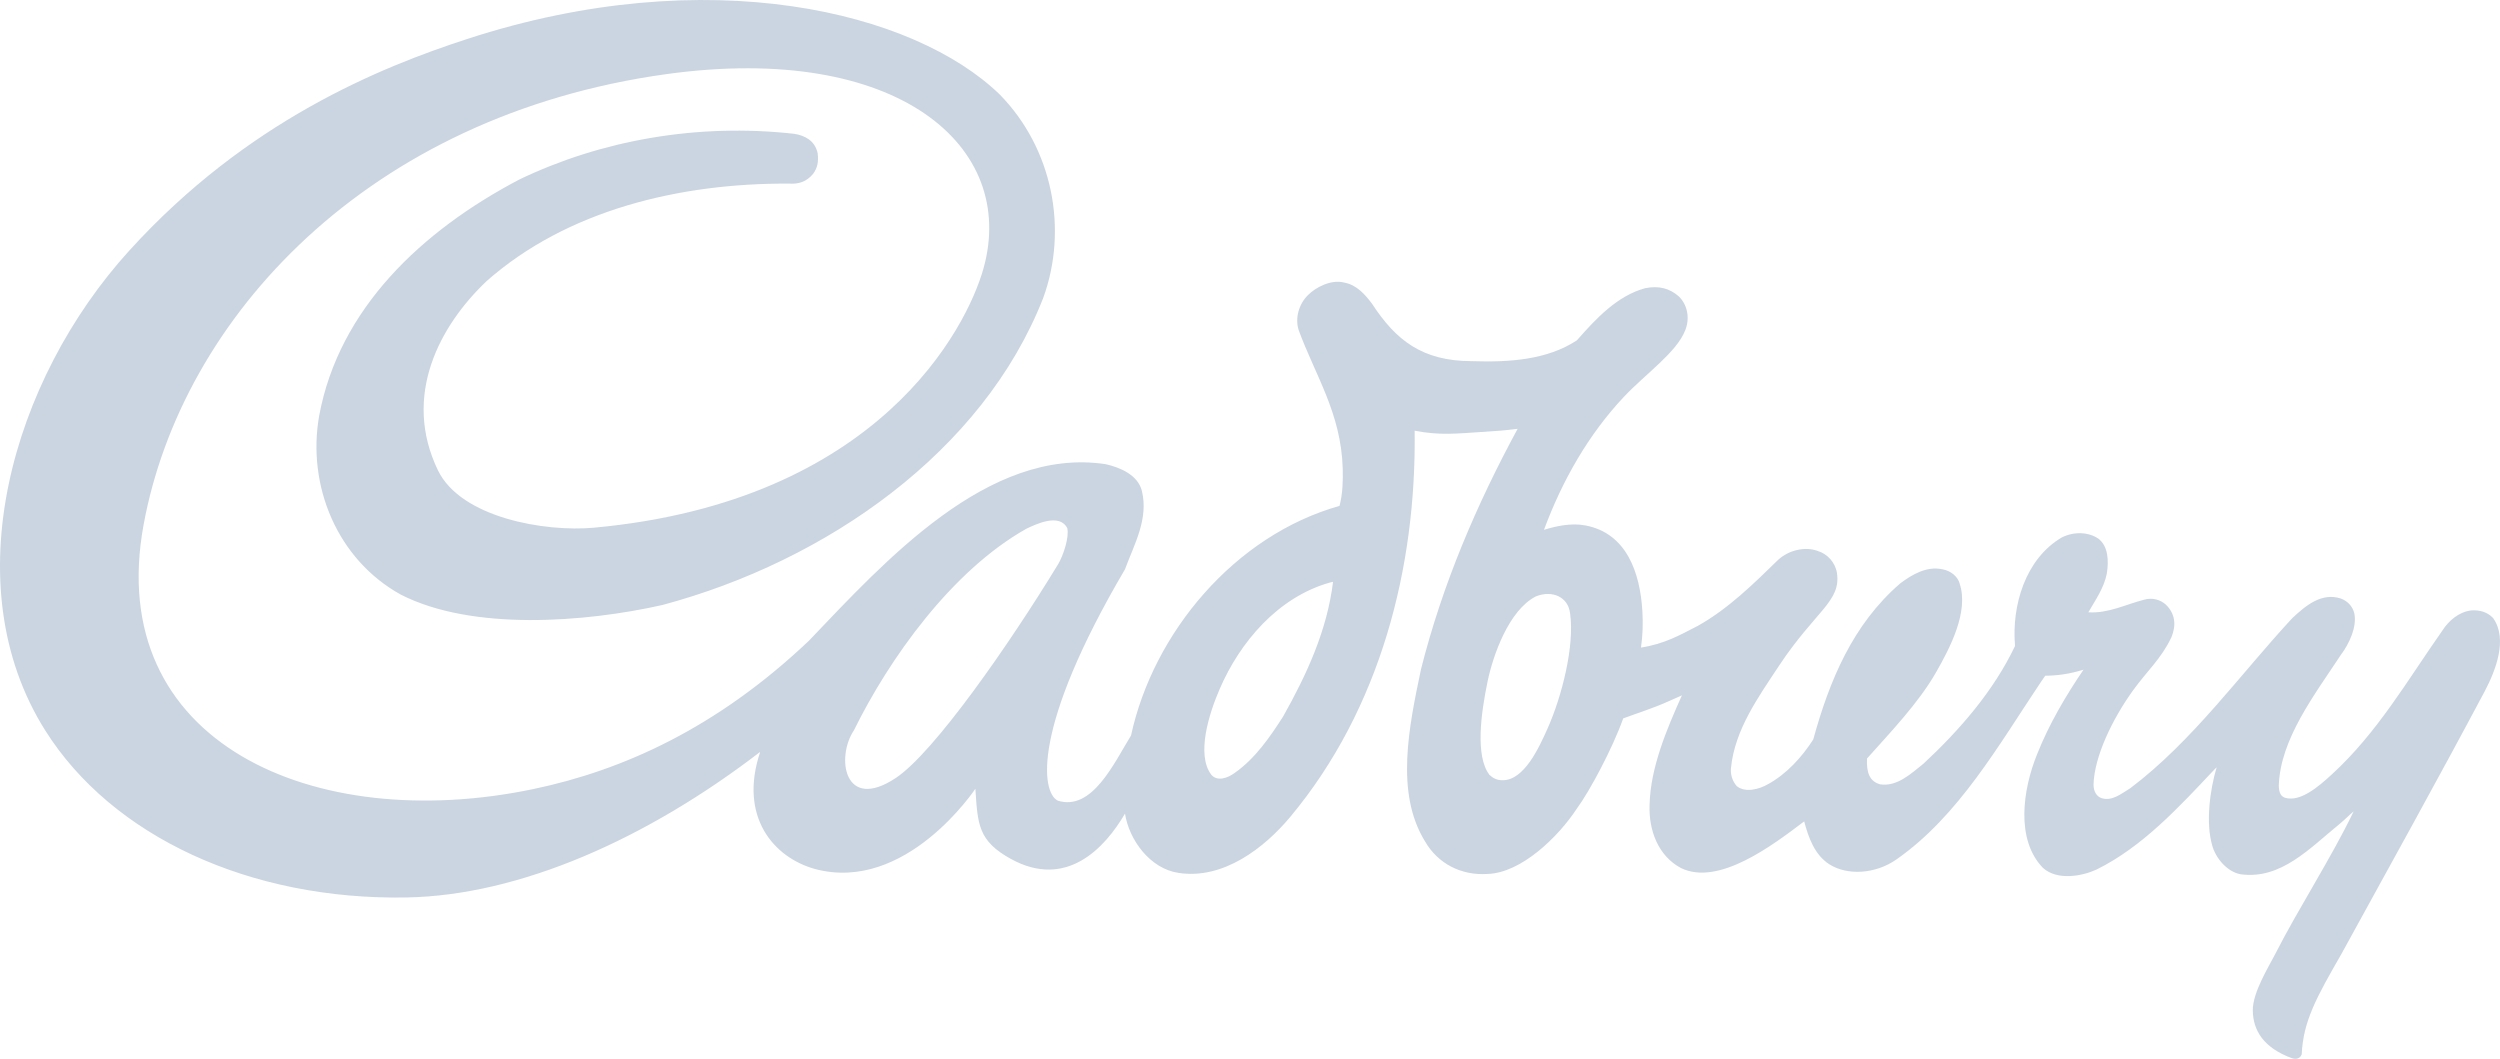
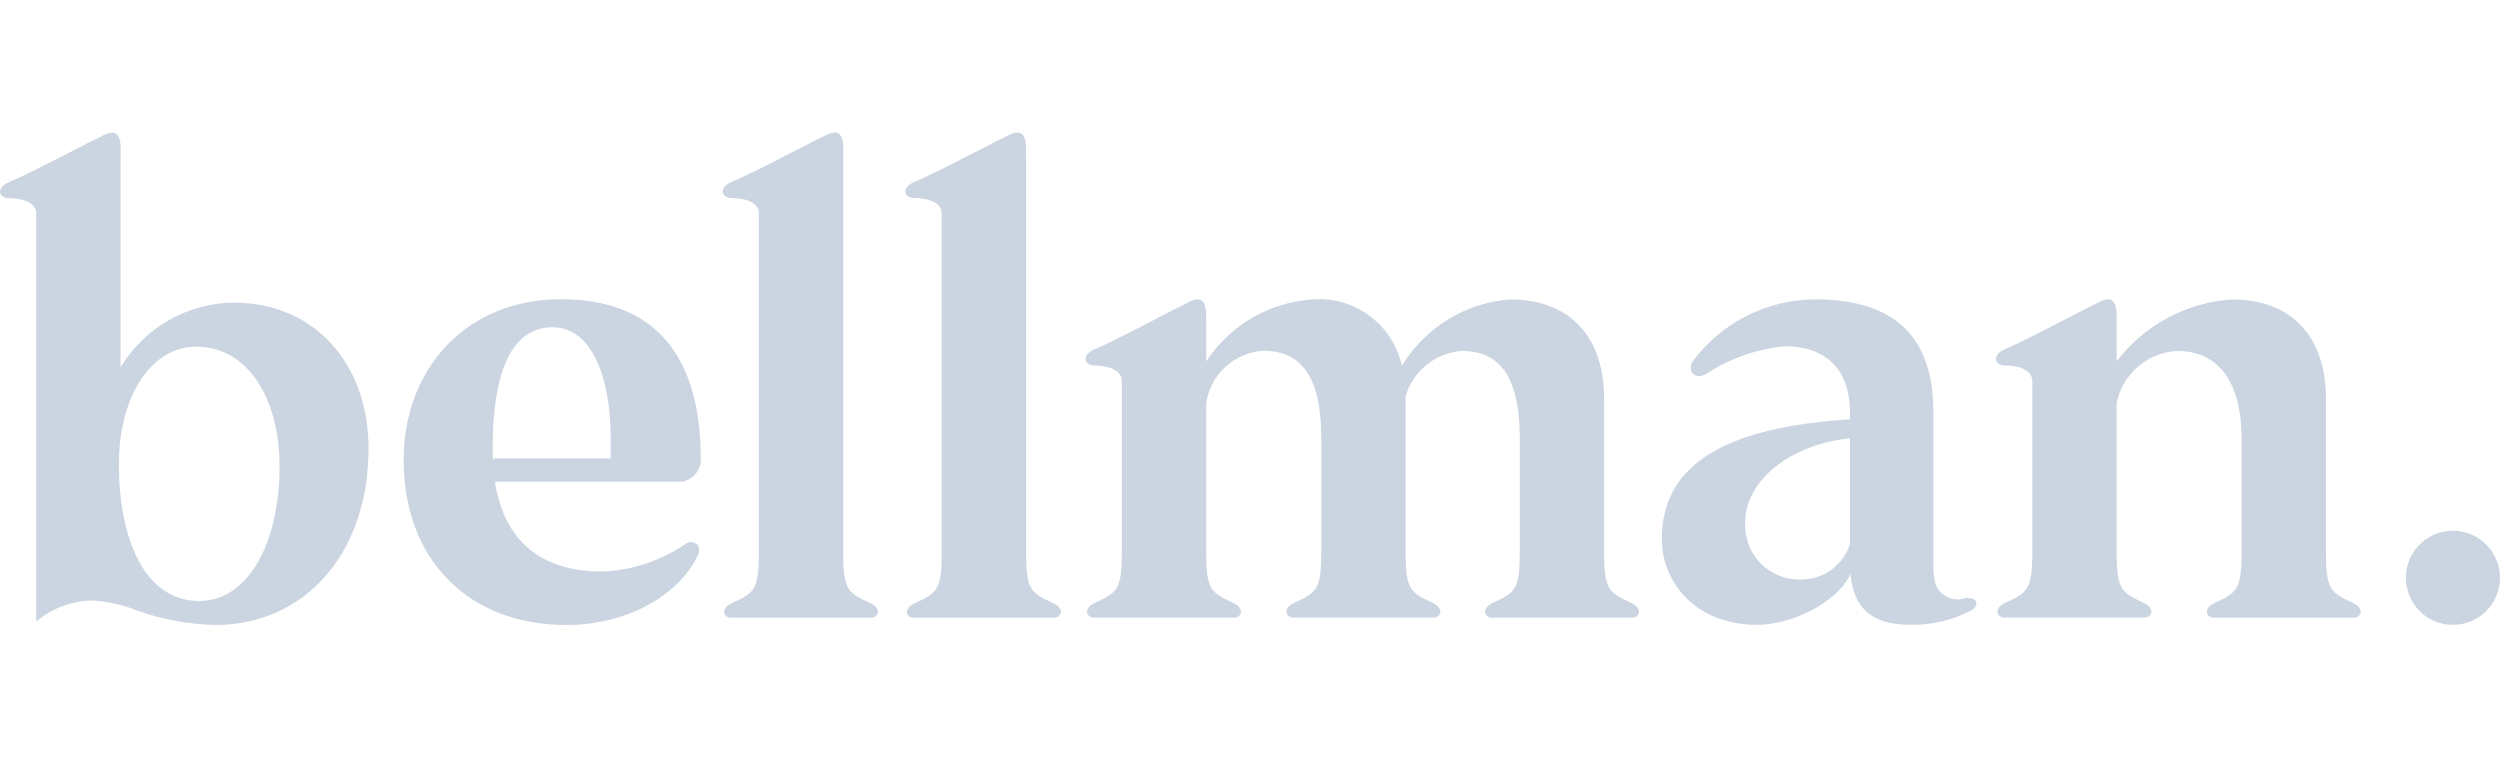
- <svg xmlns="http://www.w3.org/2000/svg" width="85" height="36">
-   <path fill="#CBD5E1" fill-rule="nonzero" d="M34.893 17.979c-2.54 1.432-4.664 4.423-5.86 6.853-.618.919-.333 2.787 1.427 1.617 1.297-.864 3.852-4.532 5.513-7.261.181-.299.386-.929.315-1.228-.264-.526-1.067-.137-1.395.019m10.336 1.824c-1.784.498-3.078 2.038-3.764 3.633-.36.835-.795 2.214-.286 2.898.21.258.575.108.784-.044.712-.49 1.228-1.25 1.663-1.929.798-1.418 1.499-2.933 1.697-4.579l-.094.021Zm6.987.476c-.927.478-1.456 2.023-1.636 2.88-.224 1.076-.43 2.542.061 3.186.113.108.26.187.441.182.737.016 1.25-1.118 1.54-1.77.483-1.084.917-2.797.762-3.892-.059-.564-.6-.814-1.168-.586M33.993 3.215c1.792 1.828 2.334 4.569 1.474 6.922-2.048 5.22-7.363 8.94-12.945 10.433-2.641.595-6.463.886-8.887-.349-2.168-1.192-3.205-3.708-2.783-6.088.676-3.64 3.486-6.286 6.807-8.031 2.768-1.328 6.038-1.923 9.347-1.552.365.058.7.234.794.655.037.303-.01.508-.151.702-.235.285-.505.353-.806.336-3.729-.023-7.56.9-10.293 3.31-1.6 1.514-2.89 3.907-1.654 6.45.79 1.6 3.626 2.09 5.292 1.939 9.69-.893 12.682-6.79 13.25-8.813 1.165-4.158-2.923-7.696-10.779-6.609C12.496 3.927 6.174 10.803 4.881 17.848c-1.358 7.402 5.798 10.542 13.252 8.98 3.039-.635 6.24-2.075 9.364-5.037 2.576-2.694 6.102-6.614 10.095-6.009.492.112 1.09.36 1.231.903.236.961-.26 1.82-.574 2.673-3.175 5.396-2.85 7.585-2.283 7.864 1.166.369 1.918-1.288 2.489-2.216.758-3.492 3.523-6.802 7.089-7.806.108-.42.12-.845.108-1.28-.055-1.87-.936-3.165-1.496-4.692-.133-.402.004-.896.319-1.198.25-.257.788-.54 1.224-.423.426.073.719.414.946.714.81 1.242 1.706 1.959 3.403 1.958 1.266.043 2.552-.042 3.567-.708.639-.728 1.369-1.516 2.323-1.773.463-.092.832.004 1.149.286.296.298.372.748.21 1.148-.293.749-1.338 1.472-2.078 2.254-1.214 1.288-2.103 2.857-2.724 4.528.382-.118.914-.244 1.405-.15 1.412.265 1.86 1.615 1.94 2.9.026.404.014.836-.046 1.253.81-.126 1.325-.427 1.932-.738 1.037-.58 1.898-1.433 2.729-2.243.368-.338.925-.46 1.343-.305.329.097.6.388.658.748.147.973-.726 1.278-1.977 3.168-.698 1.058-1.491 2.157-1.625 3.453a.817.817 0 0 0 .194.626c.286.237.76.112 1.067-.065.642-.355 1.156-.929 1.535-1.518.552-2.007 1.344-3.913 2.958-5.308.409-.306.904-.596 1.44-.478.287.05.522.256.58.485.322.958-.34 2.208-.798 3.01-.588 1.034-1.539 2.027-2.352 2.938-.021.478.087.786.46.88.566.073 1.014-.347 1.455-.7 1.229-1.141 2.391-2.477 3.118-4.007-.12-1.378.354-2.963 1.59-3.69.419-.209.906-.187 1.242.04.343.262.355.76.29 1.184-.098.497-.38.89-.629 1.321.686.044 1.289-.277 1.922-.435a.775.775 0 0 1 .707.169c.33.31.362.713.196 1.113-.347.735-.817 1.13-1.315 1.821-.686.954-1.312 2.236-1.334 3.197.004.226.099.382.254.447.368.13.687-.144.993-.329 2.124-1.601 3.75-3.887 5.513-5.787.462-.43.99-.872 1.64-.667.228.08.406.26.466.504.099.46-.172 1.037-.462 1.423-.88 1.338-2.06 2.86-2.105 4.442.007.276.093.37.22.41.512.147 1.126-.374 1.586-.799 1.546-1.415 2.579-3.215 3.746-4.874.228-.358.577-.653 1.001-.7.296-.017.541.062.733.26.51.717.083 1.786-.275 2.473-1.572 2.955-3.232 5.944-4.888 8.96-.834 1.452-1.293 2.269-1.343 3.399-.048.13-.167.194-.344.13-.939-.347-1.312-.925-1.32-1.62-.006-.615.543-1.487.75-1.894.812-1.595 1.913-3.28 2.68-4.875-.109.088-.307.288-.48.43-1.023.83-1.992 1.896-3.364 1.709-.448-.08-.845-.533-.968-.986-.22-.767-.08-1.865.152-2.65l-.084.083c-1.17 1.241-2.431 2.624-4.01 3.398-.484.22-1.322.378-1.81-.061-.924-.95-.7-2.639-.195-3.877.405-1.016.964-1.966 1.572-2.862-.448.137-.85.201-1.3.205l-.152.22c-1.434 2.139-2.79 4.547-4.907 6.026-.723.507-1.68.548-2.28.166-.506-.325-.712-.915-.857-1.46-1.062.804-2.908 2.212-4.19 1.586-.77-.41-1.102-1.278-1.066-2.157.03-1.268.59-2.577 1.099-3.714-.196.092-.3.132-.503.223-.49.22-.993.374-1.493.561-.367 1.032-1.145 2.483-1.574 3.063-.633.969-1.893 2.19-3.034 2.225-.904.062-1.698-.356-2.129-1.105-1.023-1.652-.546-3.91-.138-5.854.735-2.916 1.904-5.627 3.285-8.175-.445.057-.795.082-1.24.108-.794.05-1.402.125-2.261-.044.062 4.66-1.167 9.462-4.235 13.138-.87 1.04-2.268 2.134-3.796 1.896-.969-.144-1.68-1.126-1.817-2.015-.684 1.17-1.989 2.576-3.874 1.544-1.117-.615-1.134-1.167-1.213-2.39 0 0-2.36 3.564-5.46 2.727-1.398-.389-2.597-1.774-1.856-3.981-3.852 2.96-8.184 4.885-12.032 4.951-5.314.094-10-2.067-12.276-5.677C-1.587 19.879.393 12.924 4.396 8.52c4-4.406 8.54-6.235 11.489-7.195 8.18-2.665 15.2-.936 18.108 1.89" />
+ <svg xmlns="http://www.w3.org/2000/svg" width="132" height="40" viewBox="0 0 132 40" fill="none">
+   <g clip-path="url(#clip0_11_5)">
+     <path d="M12.345 15.979C11.14 15.99 9.957 16.309 8.911 16.907C7.864 17.505 6.988 18.36 6.366 19.393V8.259C6.366 7.782 6.495 6.659 5.525 7.113C4.555 7.567 1.715 9.101 0.476 9.613C-0.213 9.897 -0.098 10.465 0.476 10.465C1.05 10.465 1.911 10.635 1.911 11.265V32.805C2.734 32.129 3.757 31.742 4.822 31.705C5.653 31.745 6.472 31.925 7.244 32.237C8.575 32.712 9.975 32.969 11.388 32.998C16.022 32.998 19.459 29.298 19.459 23.674C19.46 19.189 16.584 15.979 12.345 15.979ZM10.53 31.733C7.641 31.733 6.278 28.488 6.278 24.49C6.278 20.99 7.942 18.305 10.353 18.305C13.083 18.305 14.759 21.034 14.759 24.624C14.759 28.778 13.038 31.732 10.53 31.732V31.733Z" fill="#CBD5E1" />
+     <path d="M37.004 24.28C37.004 18.714 34.528 15.798 29.612 15.798C24.666 15.798 21.312 19.428 21.312 24.289C21.312 29.533 24.719 33 29.904 33C33.167 33 35.904 31.369 36.847 29.309C37.112 28.745 36.547 28.487 36.247 28.684C34.934 29.6 33.385 30.119 31.785 30.177C28.885 30.177 26.669 28.857 26.132 25.435H35.992C36.27 25.393 36.524 25.254 36.709 25.042C36.894 24.831 36.999 24.561 37.004 24.28ZM32.246 24.203H26.046L26.026 24.284C26.018 24.1 26.012 23.914 26.012 23.721C26.012 19.03 27.304 17.281 29.176 17.281C31.241 17.281 32.247 19.921 32.247 23.165L32.246 24.203Z" fill="#CBD5E1" />
+     <path d="M45.941 31.841C44.793 31.313 44.522 31.179 44.522 29.223V8.258C44.522 7.785 44.657 6.65 43.682 7.104C42.707 7.558 39.872 9.091 38.632 9.604C37.943 9.888 38.058 10.456 38.632 10.456C39.206 10.456 40.067 10.626 40.067 11.25V29.224C40.067 31.18 39.797 31.313 38.648 31.842C38.054 32.116 38.176 32.529 38.511 32.613H46.078C46.414 32.528 46.536 32.115 45.941 31.841Z" fill="#CBD5E1" />
+     <path d="M55.599 31.841C54.45 31.313 54.18 31.179 54.18 29.223V8.258H54.169C54.169 7.785 54.304 6.65 53.329 7.104C52.354 7.558 49.519 9.091 48.279 9.604C47.591 9.888 47.705 10.456 48.279 10.456C48.853 10.456 49.714 10.626 49.714 11.25H49.721V29.229C49.721 31.185 49.45 31.318 48.302 31.847C47.708 32.121 47.829 32.534 48.165 32.618H55.732C56.071 32.528 56.193 32.115 55.599 31.841Z" fill="#CBD5E1" />
+     <path d="M86.116 31.829C84.967 31.295 84.697 31.16 84.697 29.183V21.029C84.697 17.77 82.87 15.81 79.745 15.81C78.627 15.891 77.542 16.228 76.575 16.795C75.608 17.362 74.785 18.144 74.168 19.08C74.095 19.18 74.042 19.264 74.018 19.302C73.783 18.243 73.172 17.305 72.298 16.663C71.423 16.021 70.346 15.718 69.265 15.81C68.147 15.891 67.062 16.228 66.095 16.795C65.128 17.362 64.305 18.144 63.688 19.08V16.764C63.694 16.236 63.637 15.541 62.841 15.916C61.866 16.375 59.031 17.924 57.791 18.441C57.103 18.728 57.217 19.301 57.791 19.301C58.365 19.301 59.226 19.474 59.226 20.101L59.233 20.096V29.184C59.233 31.161 58.962 31.296 57.814 31.83C57.22 32.107 57.341 32.524 57.677 32.609H65.244C65.579 32.524 65.701 32.109 65.107 31.83C63.958 31.296 63.688 31.161 63.688 29.184V21.284C63.797 20.547 64.157 19.869 64.707 19.366C65.258 18.863 65.965 18.565 66.709 18.522C68.863 18.522 69.714 20.122 69.762 22.908V29.179C69.762 31.156 69.491 31.291 68.342 31.825C67.748 32.102 67.87 32.519 68.205 32.604H75.773C76.108 32.519 76.23 32.104 75.636 31.825C74.487 31.291 74.217 31.156 74.217 29.179V21.029C74.217 20.994 74.217 20.96 74.217 20.929C74.406 20.272 74.793 19.689 75.326 19.26C75.858 18.831 76.509 18.575 77.191 18.529C79.345 18.529 80.196 20.129 80.244 22.915V29.186C80.244 31.163 79.974 31.298 78.825 31.832C78.231 32.109 78.353 32.526 78.688 32.611H86.255C86.588 32.529 86.71 32.11 86.116 31.829Z" fill="#CBD5E1" />
+     <path d="M103.731 31.588C103.576 31.638 103.413 31.657 103.251 31.643C103.089 31.63 102.931 31.584 102.787 31.509C102.642 31.434 102.514 31.331 102.41 31.206C102.306 31.082 102.227 30.937 102.179 30.782C102.112 30.483 102.081 30.178 102.084 29.872V21.805C102.084 18.837 101.021 15.805 95.84 15.805C94.582 15.811 93.344 16.11 92.222 16.678C91.1 17.246 90.126 18.067 89.376 19.077C89.076 19.485 89.421 20.101 90.061 19.756C91.31 18.937 92.738 18.431 94.224 18.282C96.455 18.282 97.678 19.549 97.678 21.801V28.729C97.505 29.263 97.17 29.731 96.719 30.066C96.269 30.401 95.725 30.587 95.163 30.598C94.763 30.62 94.362 30.557 93.987 30.414C93.612 30.271 93.272 30.052 92.987 29.769C92.703 29.486 92.481 29.147 92.336 28.773C92.191 28.399 92.126 27.999 92.146 27.598C92.146 25.387 94.495 23.473 97.678 23.14V22.14C91.262 22.548 87.746 24.426 87.746 28.457C87.746 30.797 89.581 32.992 92.782 32.992C94.503 32.992 96.937 31.901 97.708 30.315C97.864 32.027 98.735 32.992 100.891 32.992C101.983 33.006 103.062 32.753 104.035 32.255C104.218 32.155 104.354 32.049 104.354 31.831C104.353 31.664 104.143 31.535 103.731 31.588Z" fill="#CBD5E1" />
+     <path d="M124.229 31.829C123.08 31.295 122.81 31.16 122.81 29.183V21.029C122.81 17.77 120.983 15.81 117.859 15.81C116.668 15.887 115.507 16.218 114.455 16.782C113.402 17.346 112.483 18.128 111.759 19.077V16.777C111.766 16.247 111.718 15.532 110.913 15.911C109.937 16.37 107.103 17.919 105.863 18.436C105.175 18.723 105.289 19.296 105.863 19.296C106.437 19.296 107.298 19.469 107.298 20.096L107.305 20.091V29.179C107.305 31.156 107.034 31.291 105.886 31.825C105.292 32.102 105.413 32.519 105.749 32.604H113.316C113.651 32.519 113.773 32.104 113.179 31.825C112.03 31.291 111.76 31.156 111.76 29.179V21.269C111.916 20.524 112.313 19.851 112.891 19.356C113.469 18.86 114.194 18.57 114.954 18.529C117.121 18.529 118.302 20.147 118.354 22.964V29.187C118.354 31.164 118.083 31.299 116.934 31.833C116.34 32.11 116.462 32.527 116.797 32.612H124.365C124.701 32.529 124.821 32.11 124.229 31.829Z" fill="#CBD5E1" />
+     <path d="M129.515 28.022C129.023 28.022 128.543 28.168 128.134 28.441C127.726 28.714 127.407 29.102 127.219 29.556C127.031 30.01 126.982 30.51 127.078 30.992C127.174 31.474 127.41 31.917 127.758 32.264C128.105 32.612 128.548 32.848 129.03 32.944C129.512 33.04 130.012 32.991 130.466 32.803C130.92 32.615 131.308 32.296 131.581 31.888C131.854 31.479 132 30.998 132 30.507C132 29.848 131.738 29.216 131.272 28.75C130.806 28.284 130.174 28.022 129.515 28.022Z" fill="#CBD5E1" />
+   </g>
+   <defs>
+     <clipPath id="clip0_11_5">
+       <rect width="132" height="40" fill="#CBD5E1" />
+     </clipPath>
+   </defs>
</svg>
